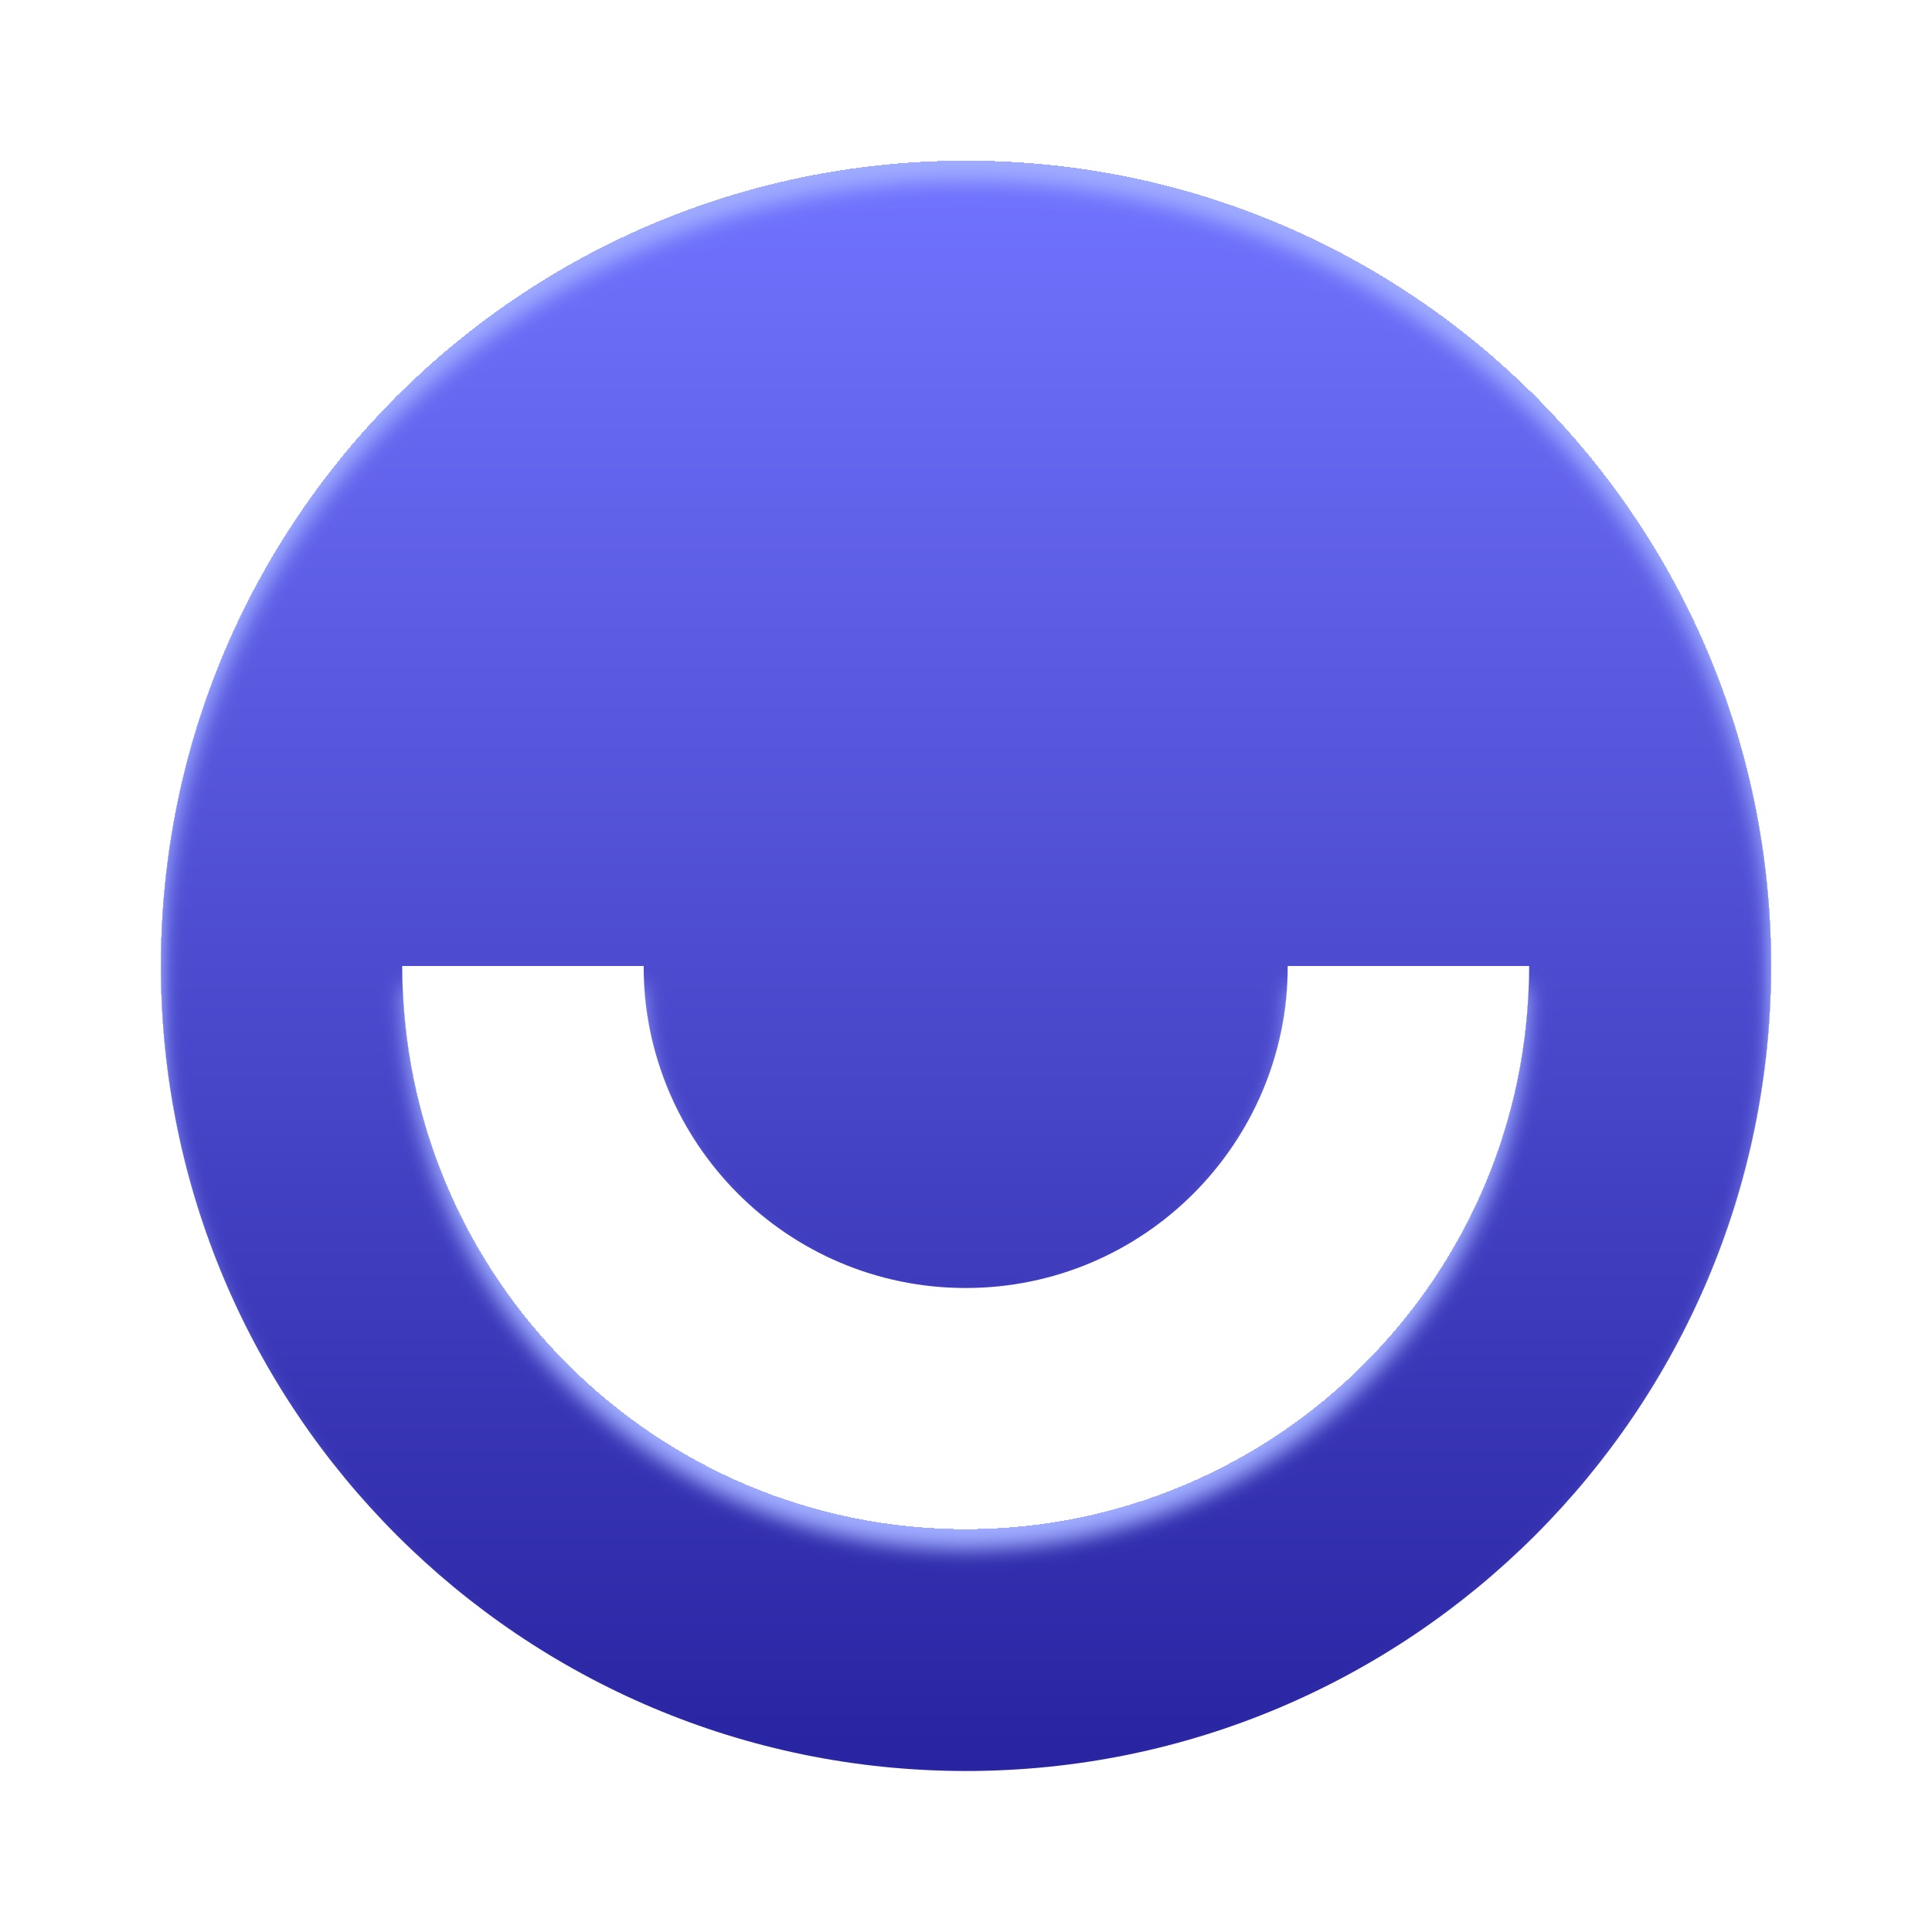
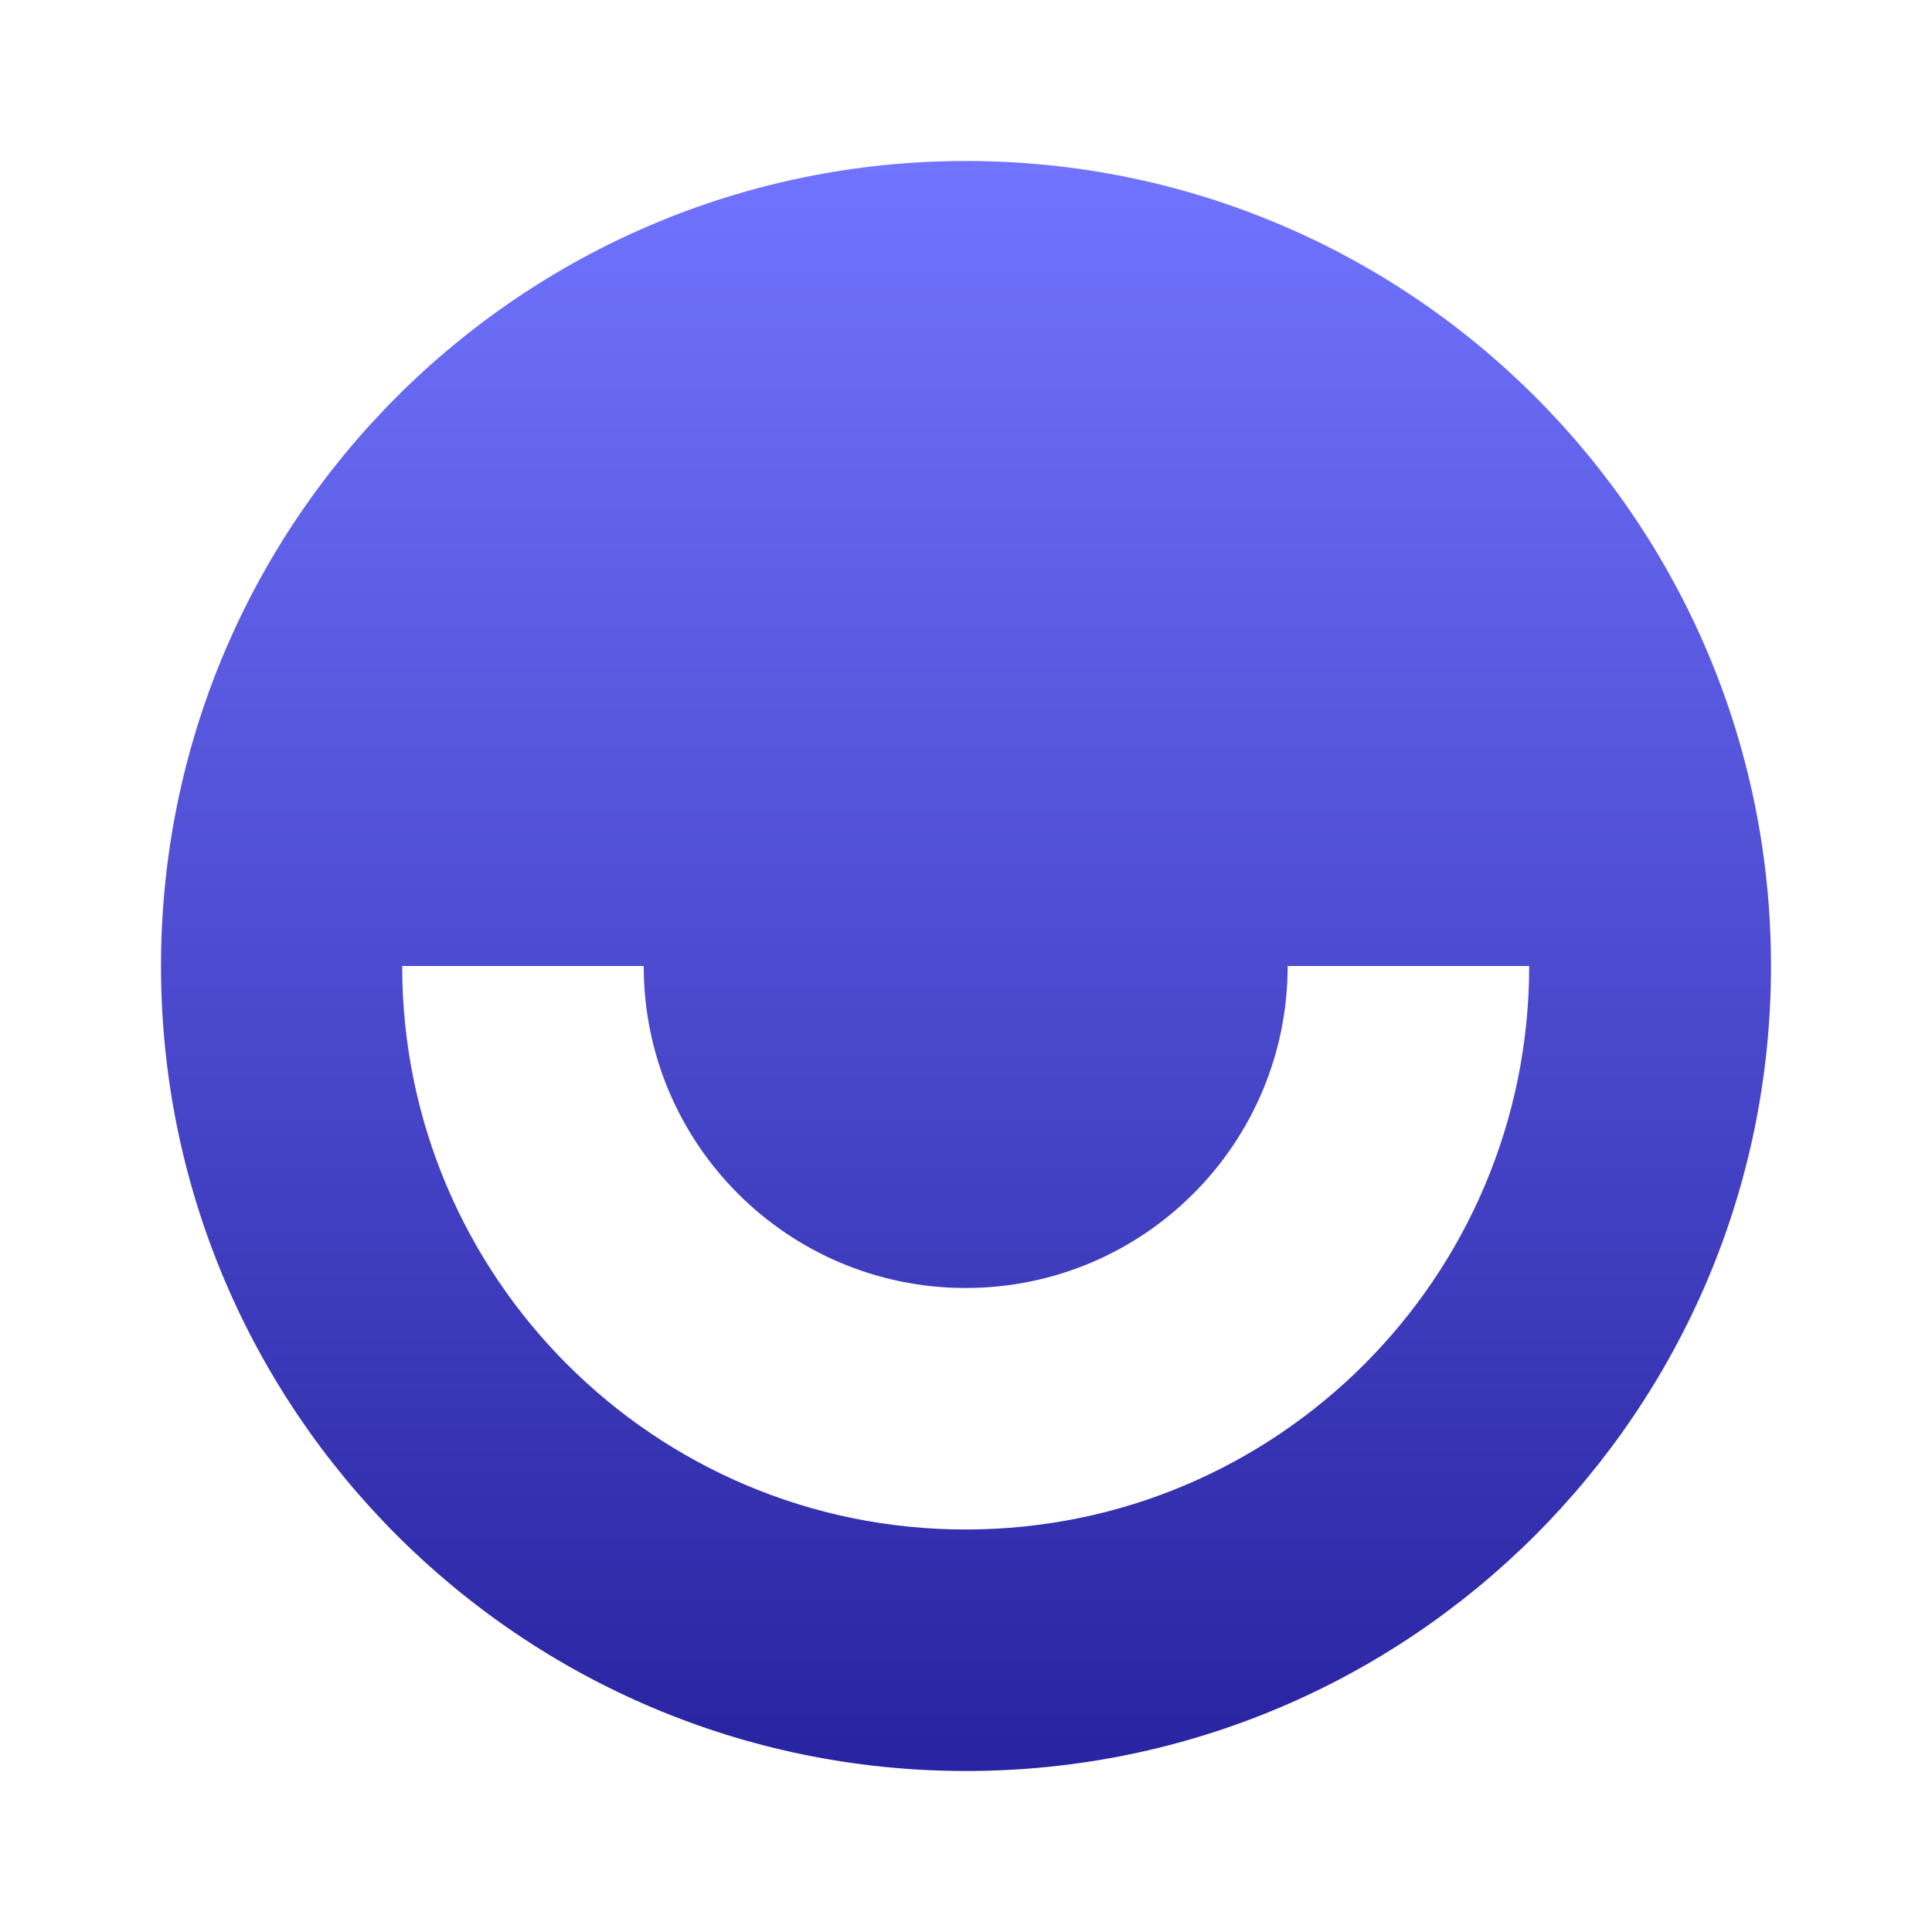
<svg xmlns="http://www.w3.org/2000/svg" width="48" height="48" viewBox="0 0 48 48" fill="none">
-   <g filter="url(#filter0_i_911_327)">
-     <path fill-rule="evenodd" clip-rule="evenodd" d="M24 44C35.046 44 44 35.046 44 24C44 12.954 35.046 4 24 4C12.954 4 4 12.954 4 24C4 35.046 12.954 44 24 44ZM23.992 32C19.574 32 15.992 28.418 15.992 24H9.992C9.992 31.732 16.26 38 23.992 38C31.724 38 37.992 31.732 37.992 24H31.992C31.992 28.418 28.41 32 23.992 32Z" fill="url(#paint0_linear_911_327)" />
-   </g>
+   <path fill-rule="evenodd" clip-rule="evenodd" d="M24 44C35.046 44 44 35.046 44 24C44 12.954 35.046 4 24 4C12.954 4 4 12.954 4 24C4 35.046 12.954 44 24 44ZM23.992 32C19.574 32 15.992 28.418 15.992 24H9.992C9.992 31.732 16.26 38 23.992 38C31.724 38 37.992 31.732 37.992 24H31.992C31.992 28.418 28.41 32 23.992 32Z" fill="url(#paint0_linear_911_327)" />
  <defs>
-     <filter id="filter0_i_911_327" x="4" y="4" width="40" height="40.5" filterUnits="userSpaceOnUse" color-interpolation-filters="sRGB">
-       <feFlood flood-opacity="0" result="BackgroundImageFix" />
-       <feBlend mode="normal" in="SourceGraphic" in2="BackgroundImageFix" result="shape" />
-       <feColorMatrix in="SourceAlpha" type="matrix" values="0 0 0 0 0 0 0 0 0 0 0 0 0 0 0 0 0 0 127 0" result="hardAlpha" />
-       <feOffset dy="0.5" />
-       <feGaussianBlur stdDeviation="0.25" />
-       <feComposite in2="hardAlpha" operator="arithmetic" k2="-1" k3="1" />
-       <feColorMatrix type="matrix" values="0 0 0 0 0.624 0 0 0 0 0.675 0 0 0 0 1 0 0 0 1 0" />
-       <feBlend mode="normal" in2="shape" result="effect1_innerShadow_911_327" />
-     </filter>
    <linearGradient id="paint0_linear_911_327" x1="24" y1="4" x2="24" y2="44" gradientUnits="userSpaceOnUse">
      <stop stop-color="#7174FF" />
      <stop offset="1" stop-color="#2823A0" />
    </linearGradient>
  </defs>
</svg>
